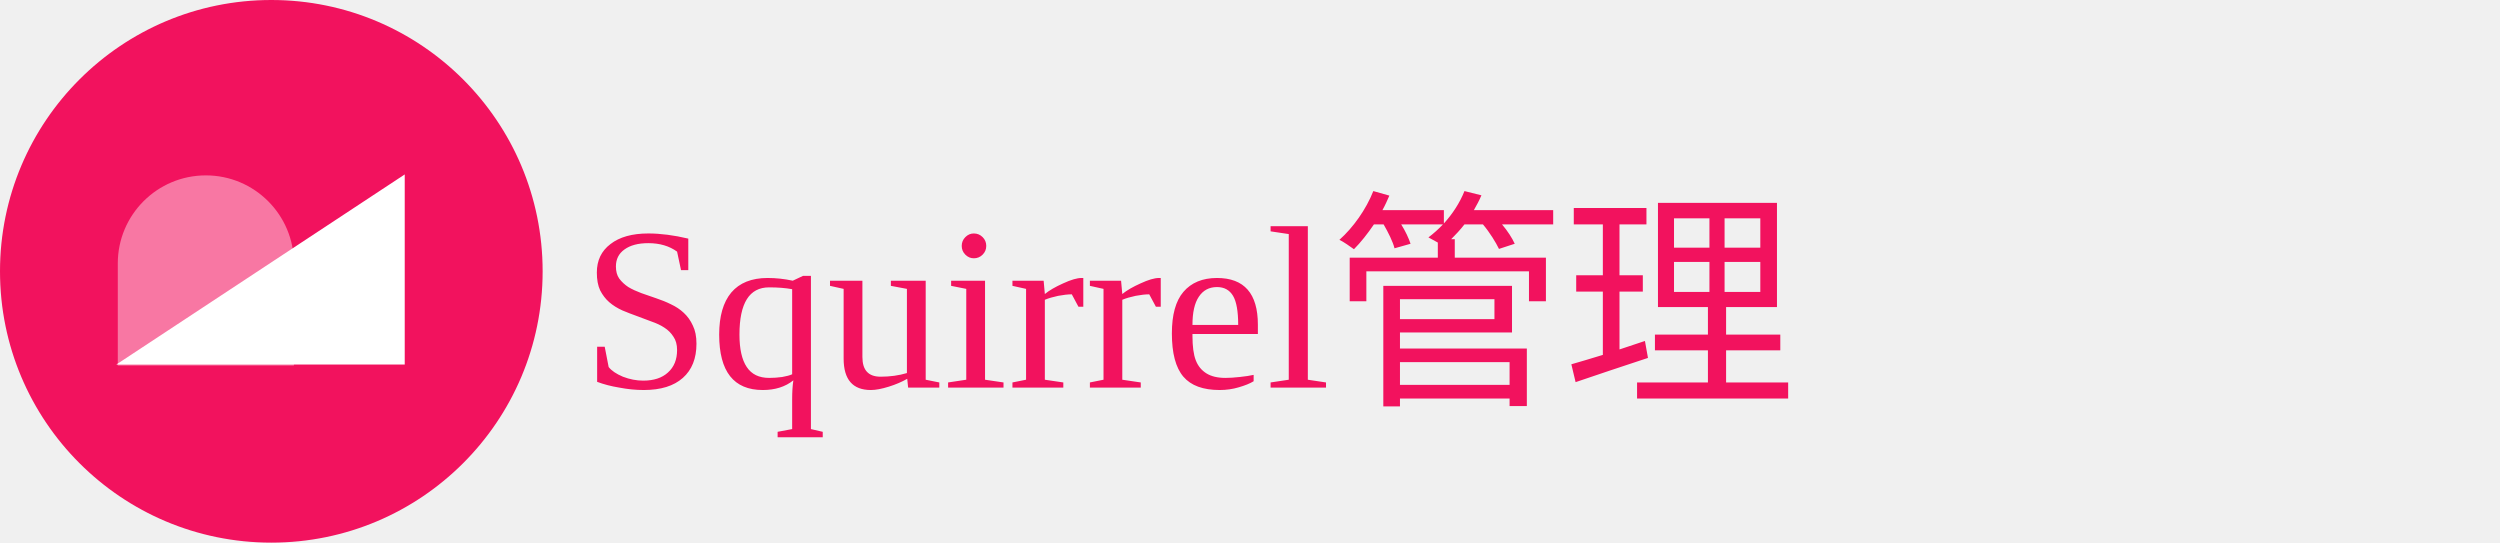
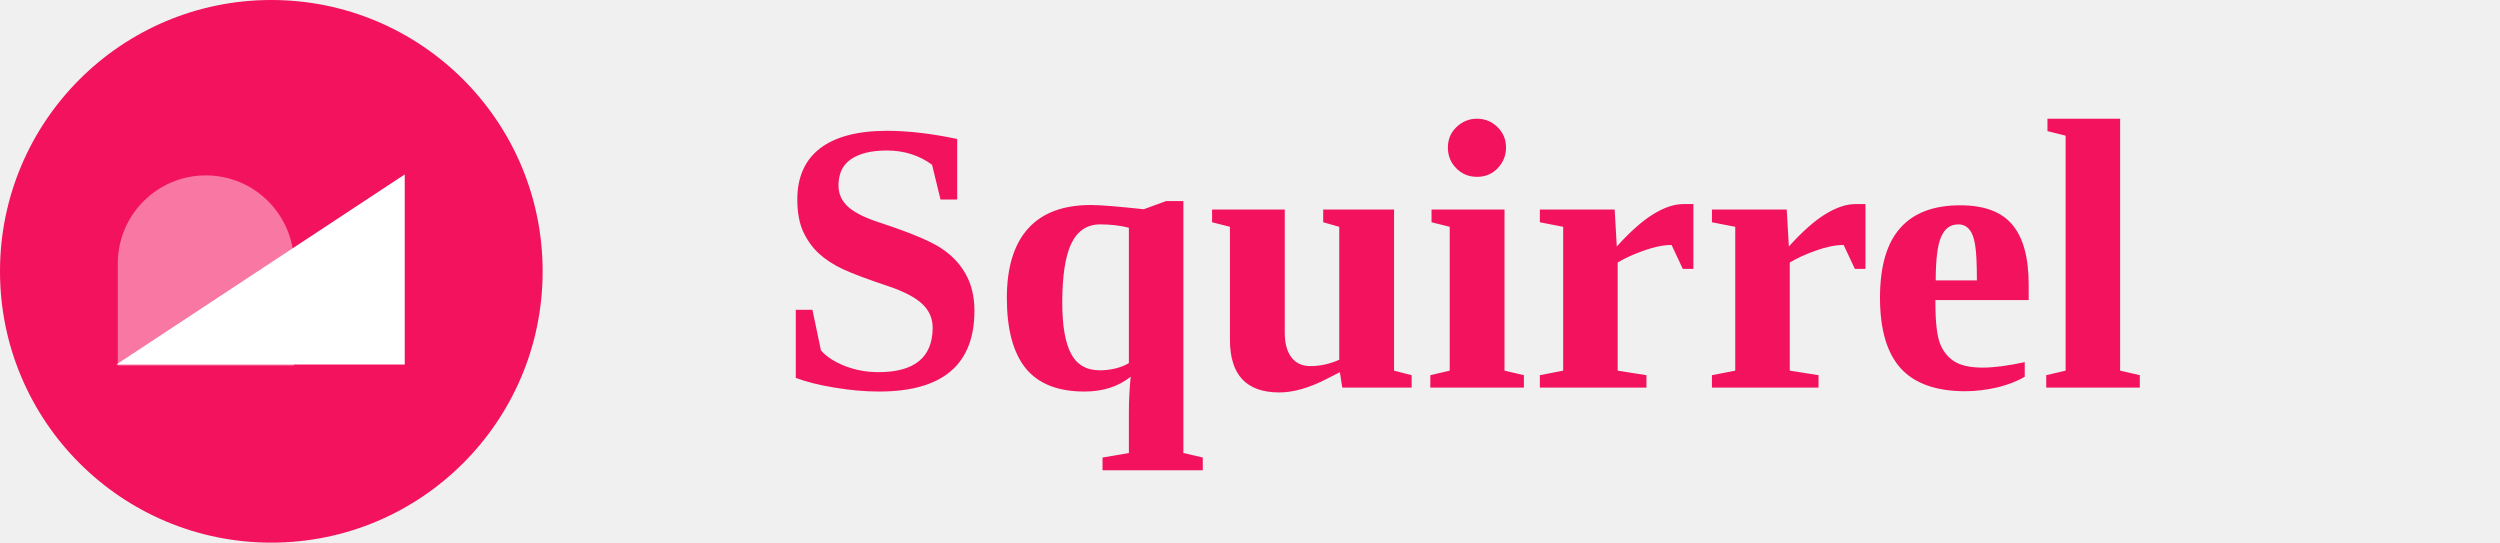
<svg xmlns="http://www.w3.org/2000/svg" width="129" height="28" viewBox="0 0 129 28">
-   <text x="30" y="20" style="fill:#F2125E; fill-rule:nonzero">Squirrel管理</text>
+   <text x="40" y="20" style="fill:#F2125E; fill-rule:nonzero; font-weight:bold; font-size:20px">Squirrel</text>
  <g fill="none" fill-rule="evenodd">
    <g>
      <circle cx="14" cy="14" r="14" fill="#F2125E" />
      <g fill="#FFF">
        <path d="M6.078 18.861v-5.267a4.544 4.544 0 1 1 9.088 0v5.267H6.079z" opacity=".428" />
        <path d="M20.884 9v9.811H6z" />
      </g>
    </g>
  </g>
</svg>
